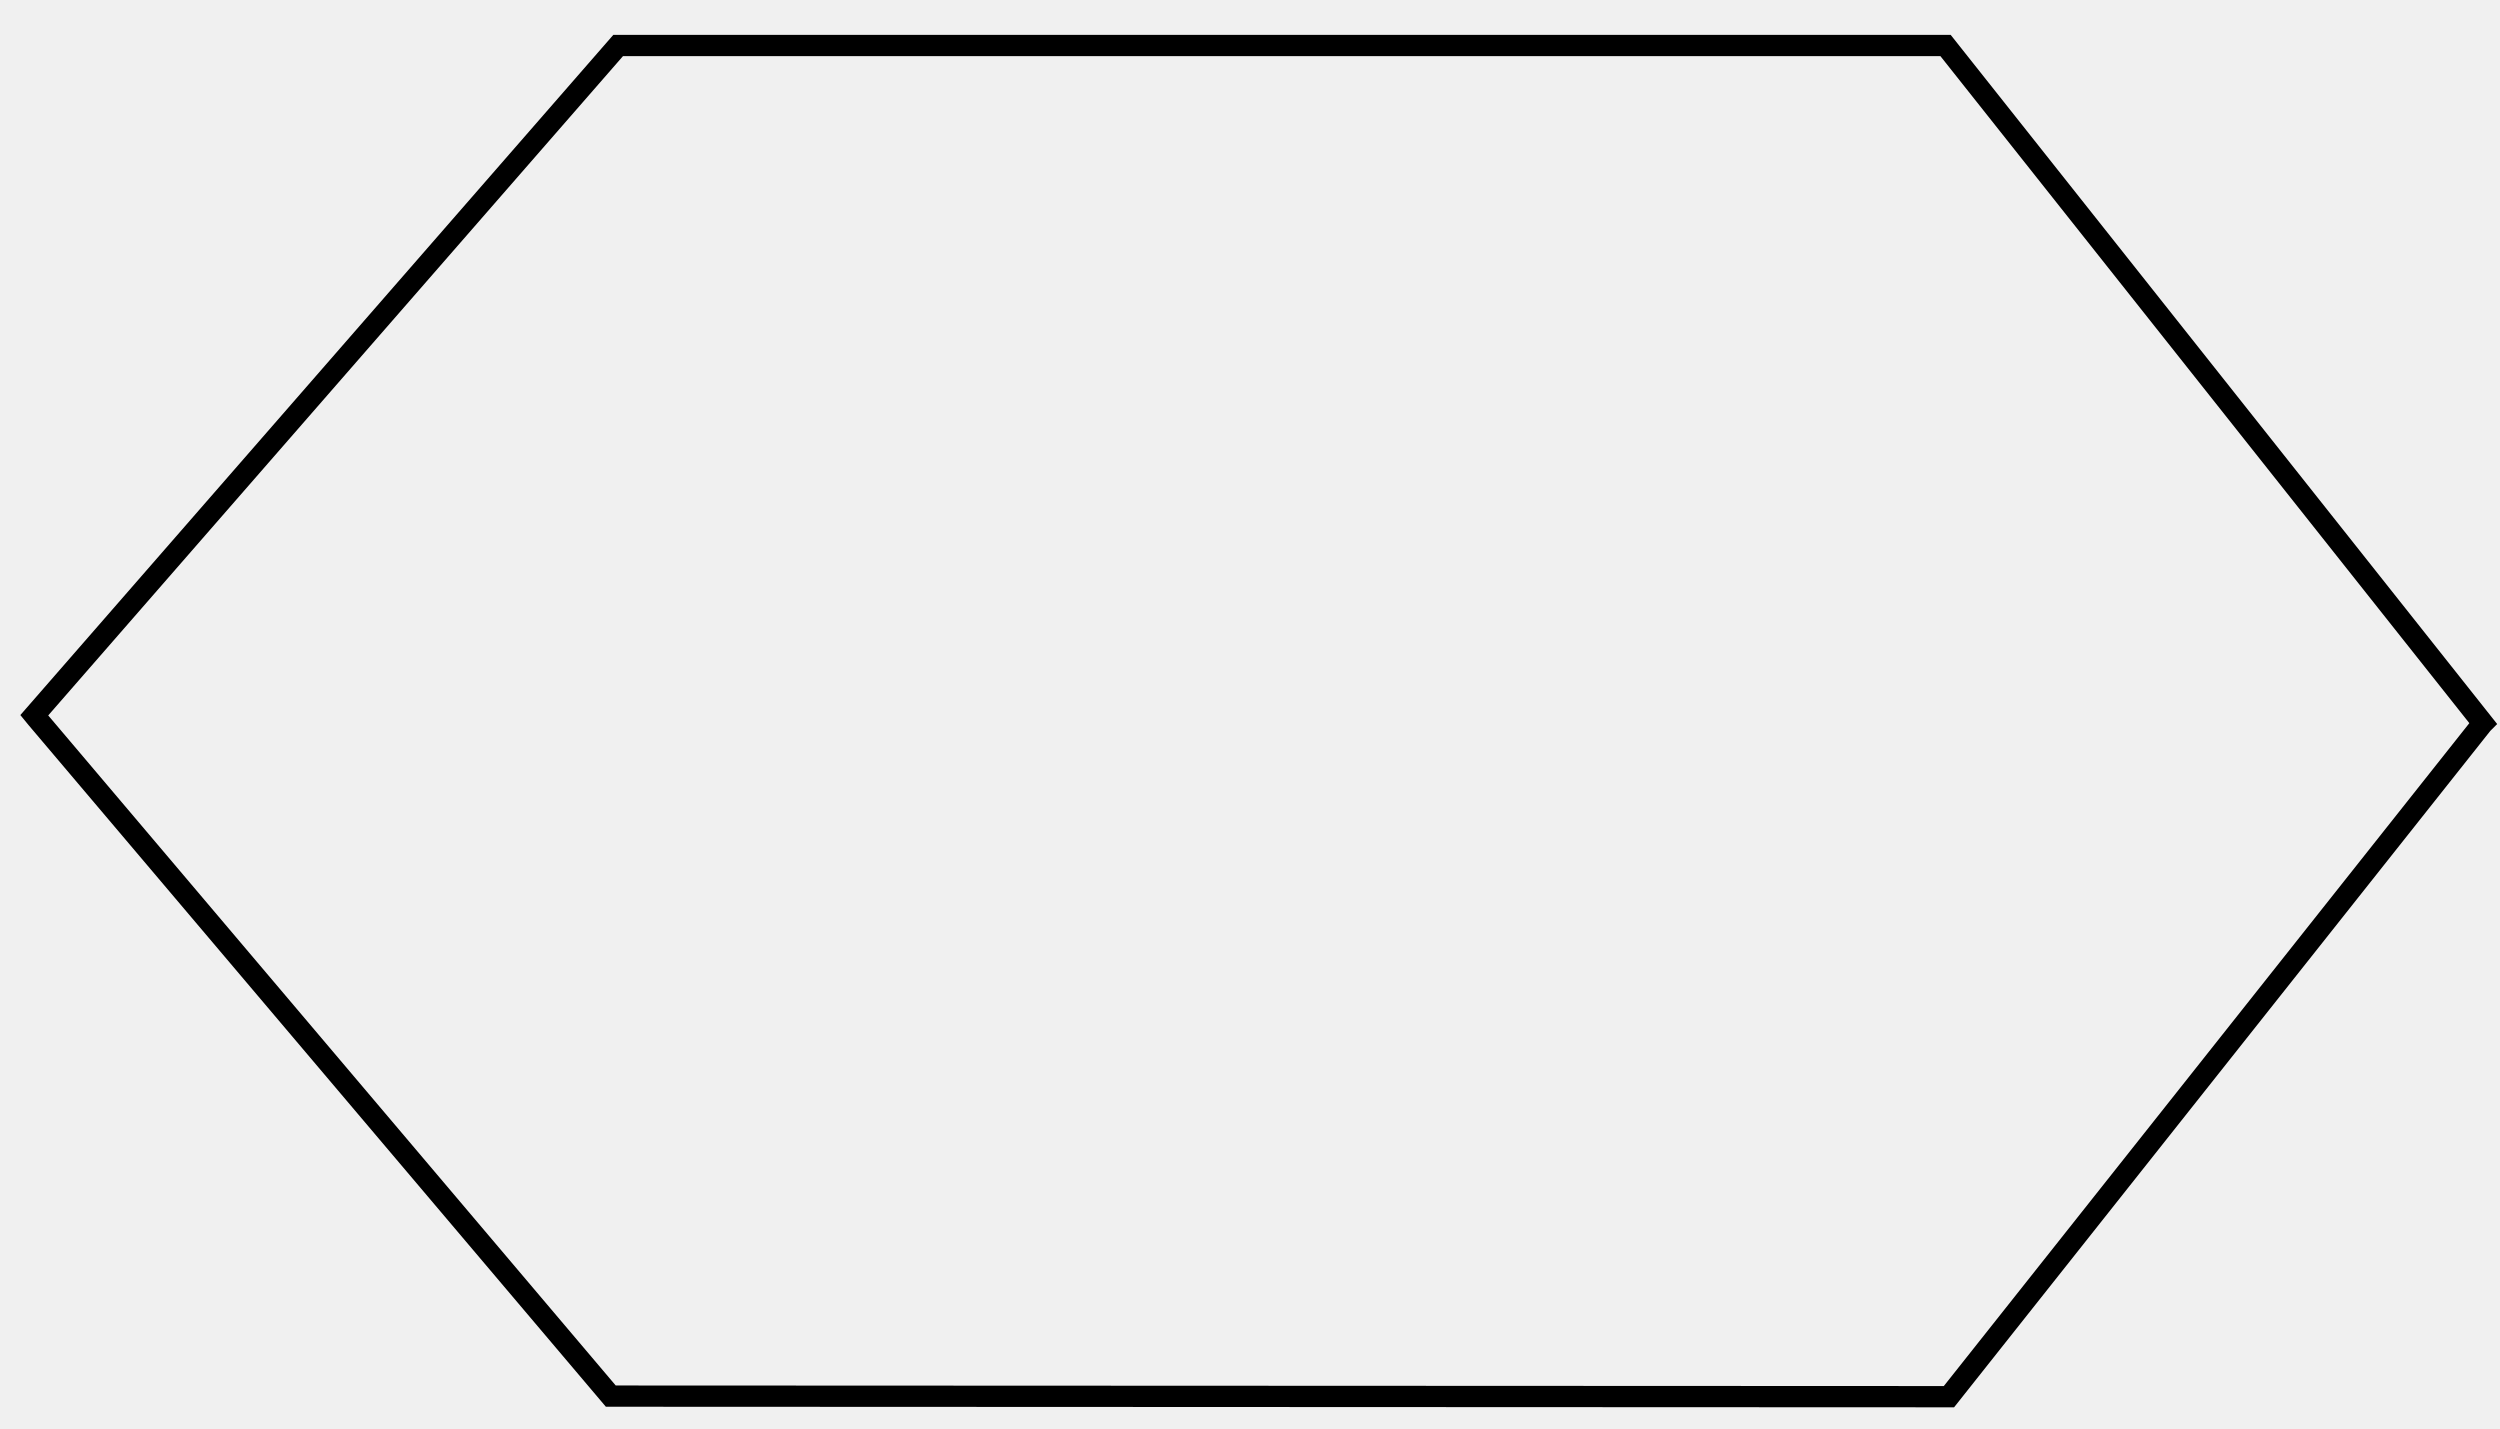
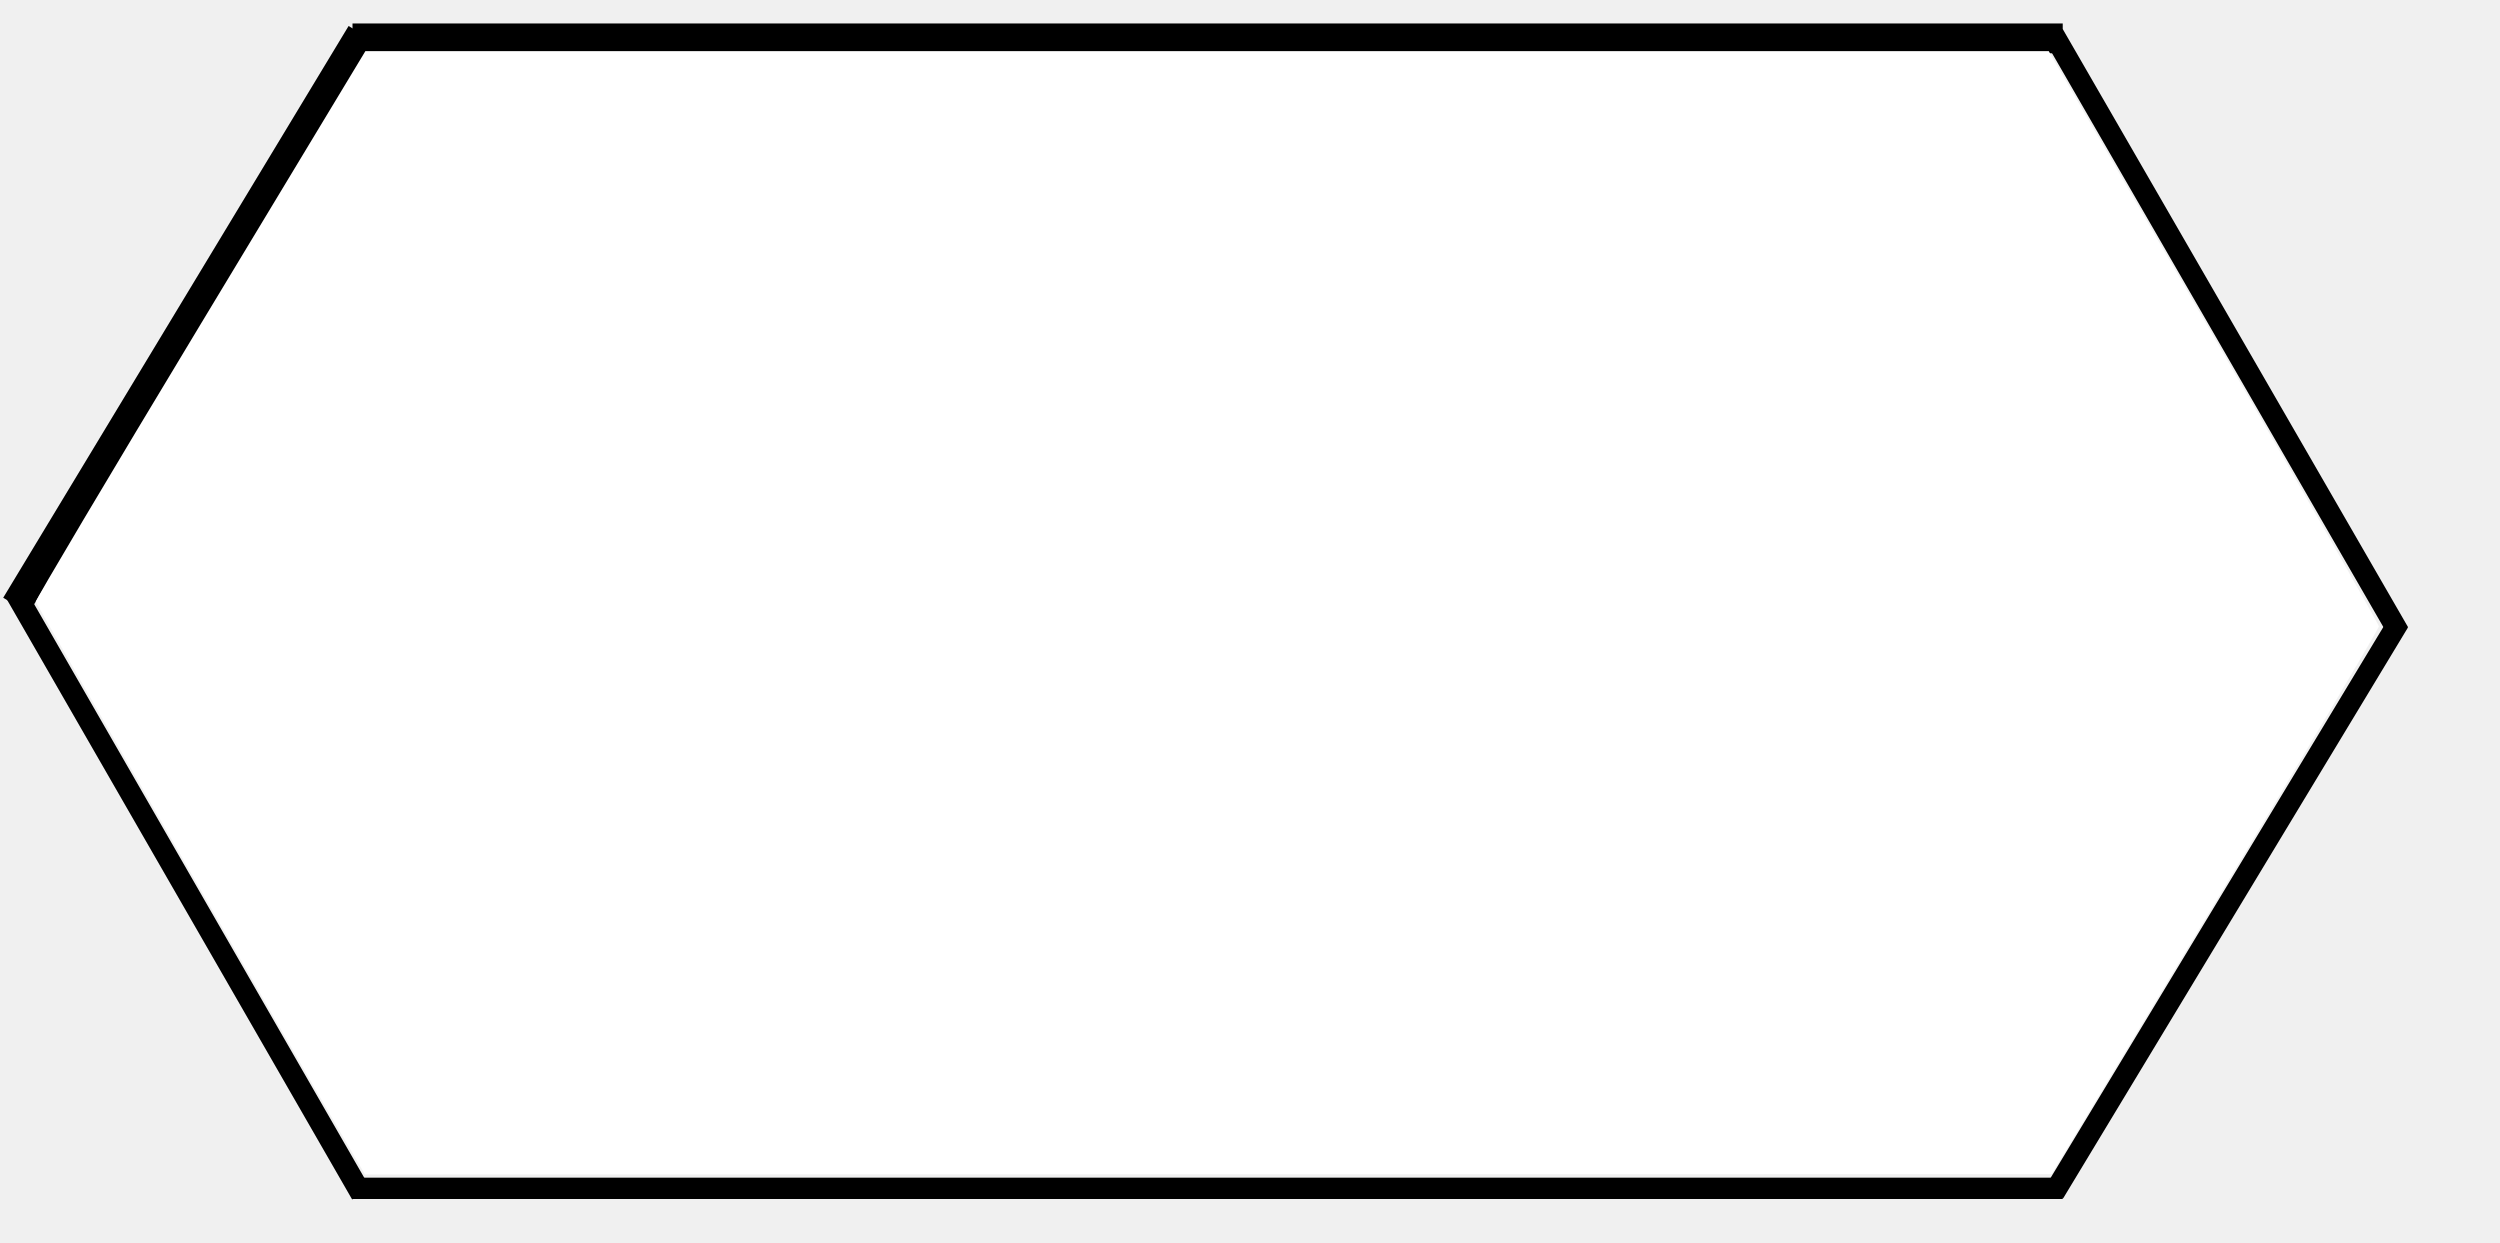
- <svg xmlns="http://www.w3.org/2000/svg" xmlns:ns1="http://schemas.microsoft.com/visio/2003/SVGExtensions/" width="0.91in" height="0.52in" viewBox="0 0 87.142 50.4" xml:space="preserve" color-interpolation-filters="sRGB" class="st2">
-   <ns1:documentProperties ns1:langID="1033" ns1:metric="true" ns1:viewMarkup="false" />
-   <style type="text/css">
- 	
- 		.st1 {fill:none;stroke:#000000;stroke-linecap:butt;stroke-width:0.75}
- 		.st2 {fill:none;fill-rule:evenodd;font-size:12;overflow:visible;stroke-linecap:square;stroke-miterlimit:3}
- 	
- 	</style>
-   <g ns1:mID="0" ns1:index="1" ns1:groupContext="foregroundPage">
-     <ns1:pageProperties ns1:drawingScale="1" ns1:pageScale="1" ns1:drawingUnits="19" ns1:shadowOffsetX="9" ns1:shadowOffsetY="-9" />
-     <g id="shape1-1" ns1:mID="1" ns1:groupContext="shape" transform="translate(0.679687,-1.125)">
-       <path d="M20.6 2.73 L0 26.36 L0.09 26.47 L20.34 50.38 L67.55 50.4 L86.37 26.66 L86.39 26.64 L67.43 2.73 L20.6 2.73 Z" class="st1" />
-     </g>
-   </g>
+ <svg xmlns="http://www.w3.org/2000/svg" id="svg1938" width="117.24" height="58.268" version="1.0">
+   <defs id="defs1941" />
+   <rect style="opacity:1;fill:#ffffff;fill-opacity:0;fill-rule:nonzero;stroke:none;stroke-width:1;stroke-linecap:butt;stroke-linejoin:miter;marker:none;marker-start:none;marker-mid:none;marker-end:none;stroke-miterlimit:4;stroke-dasharray:none;stroke-dashoffset:0;stroke-opacity:1;visibility:visible;display:inline;overflow:visible;enable-background:accumulate" id="rect4561" width="15.497" height="57.11" x="1.061" y="0.805" />
+   <path style="fill:none;fill-rule:evenodd;stroke:#000000;stroke-width:1.4;stroke-linecap:butt;stroke-linejoin:miter;stroke-opacity:1;stroke-miterlimit:4;stroke-dasharray:none" d="M 0.75,28.393 L 16.947,1.581" id="path4565" />
+   <rect y="0.629" x="96.697" height="57.11" width="19.74" id="rect4567" style="opacity:1;fill:#ffffff;fill-opacity:0;fill-rule:nonzero;stroke:none;stroke-width:1;stroke-linecap:butt;stroke-linejoin:miter;marker:none;marker-start:none;marker-mid:none;marker-end:none;stroke-miterlimit:4;stroke-dasharray:none;stroke-dashoffset:0;stroke-opacity:1;visibility:visible;display:inline;overflow:visible;enable-background:accumulate" />
+   <path id="path4571" d="M 0.75,27.854 L 16.947,56" style="fill:none;fill-rule:evenodd;stroke:#000000;stroke-width:1px;stroke-linecap:butt;stroke-linejoin:miter;stroke-opacity:1" />
+   <path id="path4573" d="M 96.329,55.934 L 112.495,29.169" style="fill:none;fill-rule:evenodd;stroke:#000000;stroke-width:1px;stroke-linecap:butt;stroke-linejoin:miter;stroke-opacity:1" />
+   <path style="fill:none;fill-rule:evenodd;stroke:#000000;stroke-width:1px;stroke-linecap:butt;stroke-linejoin:miter;stroke-opacity:1" d="M 96.298,1.608 L 112.495,29.661" id="path4575" />
+   <path style="fill:none;fill-rule:evenodd;stroke:#000000;stroke-width:1.4;stroke-linecap:butt;stroke-linejoin:miter;stroke-opacity:1;stroke-miterlimit:4;stroke-dasharray:none" d="M 16.531,1.8 L 96.734,1.799" id="path4599" />
+   <path id="path4601" d="M 16.53,55.728 L 96.734,55.727" style="fill:none;fill-rule:evenodd;stroke:#000000;stroke-width:1px;stroke-linecap:butt;stroke-linejoin:miter;stroke-opacity:1" />
+   <path style="opacity:1;fill:#ffffff;fill-opacity:1;stroke:none;stroke-width:2.3;stroke-linecap:butt;stroke-miterlimit:4;stroke-dasharray:none;stroke-opacity:1" d="M 16.16,53.442 C 14.169,50.038 1.715,28.35 1.677,28.221 C 1.655,28.146 5.124,22.306 9.386,15.242 L 17.135,2.398 L 56.607,2.398 L 96.078,2.398 L 103.815,15.789 C 108.07,23.154 111.555,29.267 111.558,29.375 C 111.561,29.482 108.109,35.305 103.888,42.315 L 96.213,55.061 L 56.665,55.069 L 17.117,55.077 L 16.16,53.442 z" id="path4603" />
</svg>
